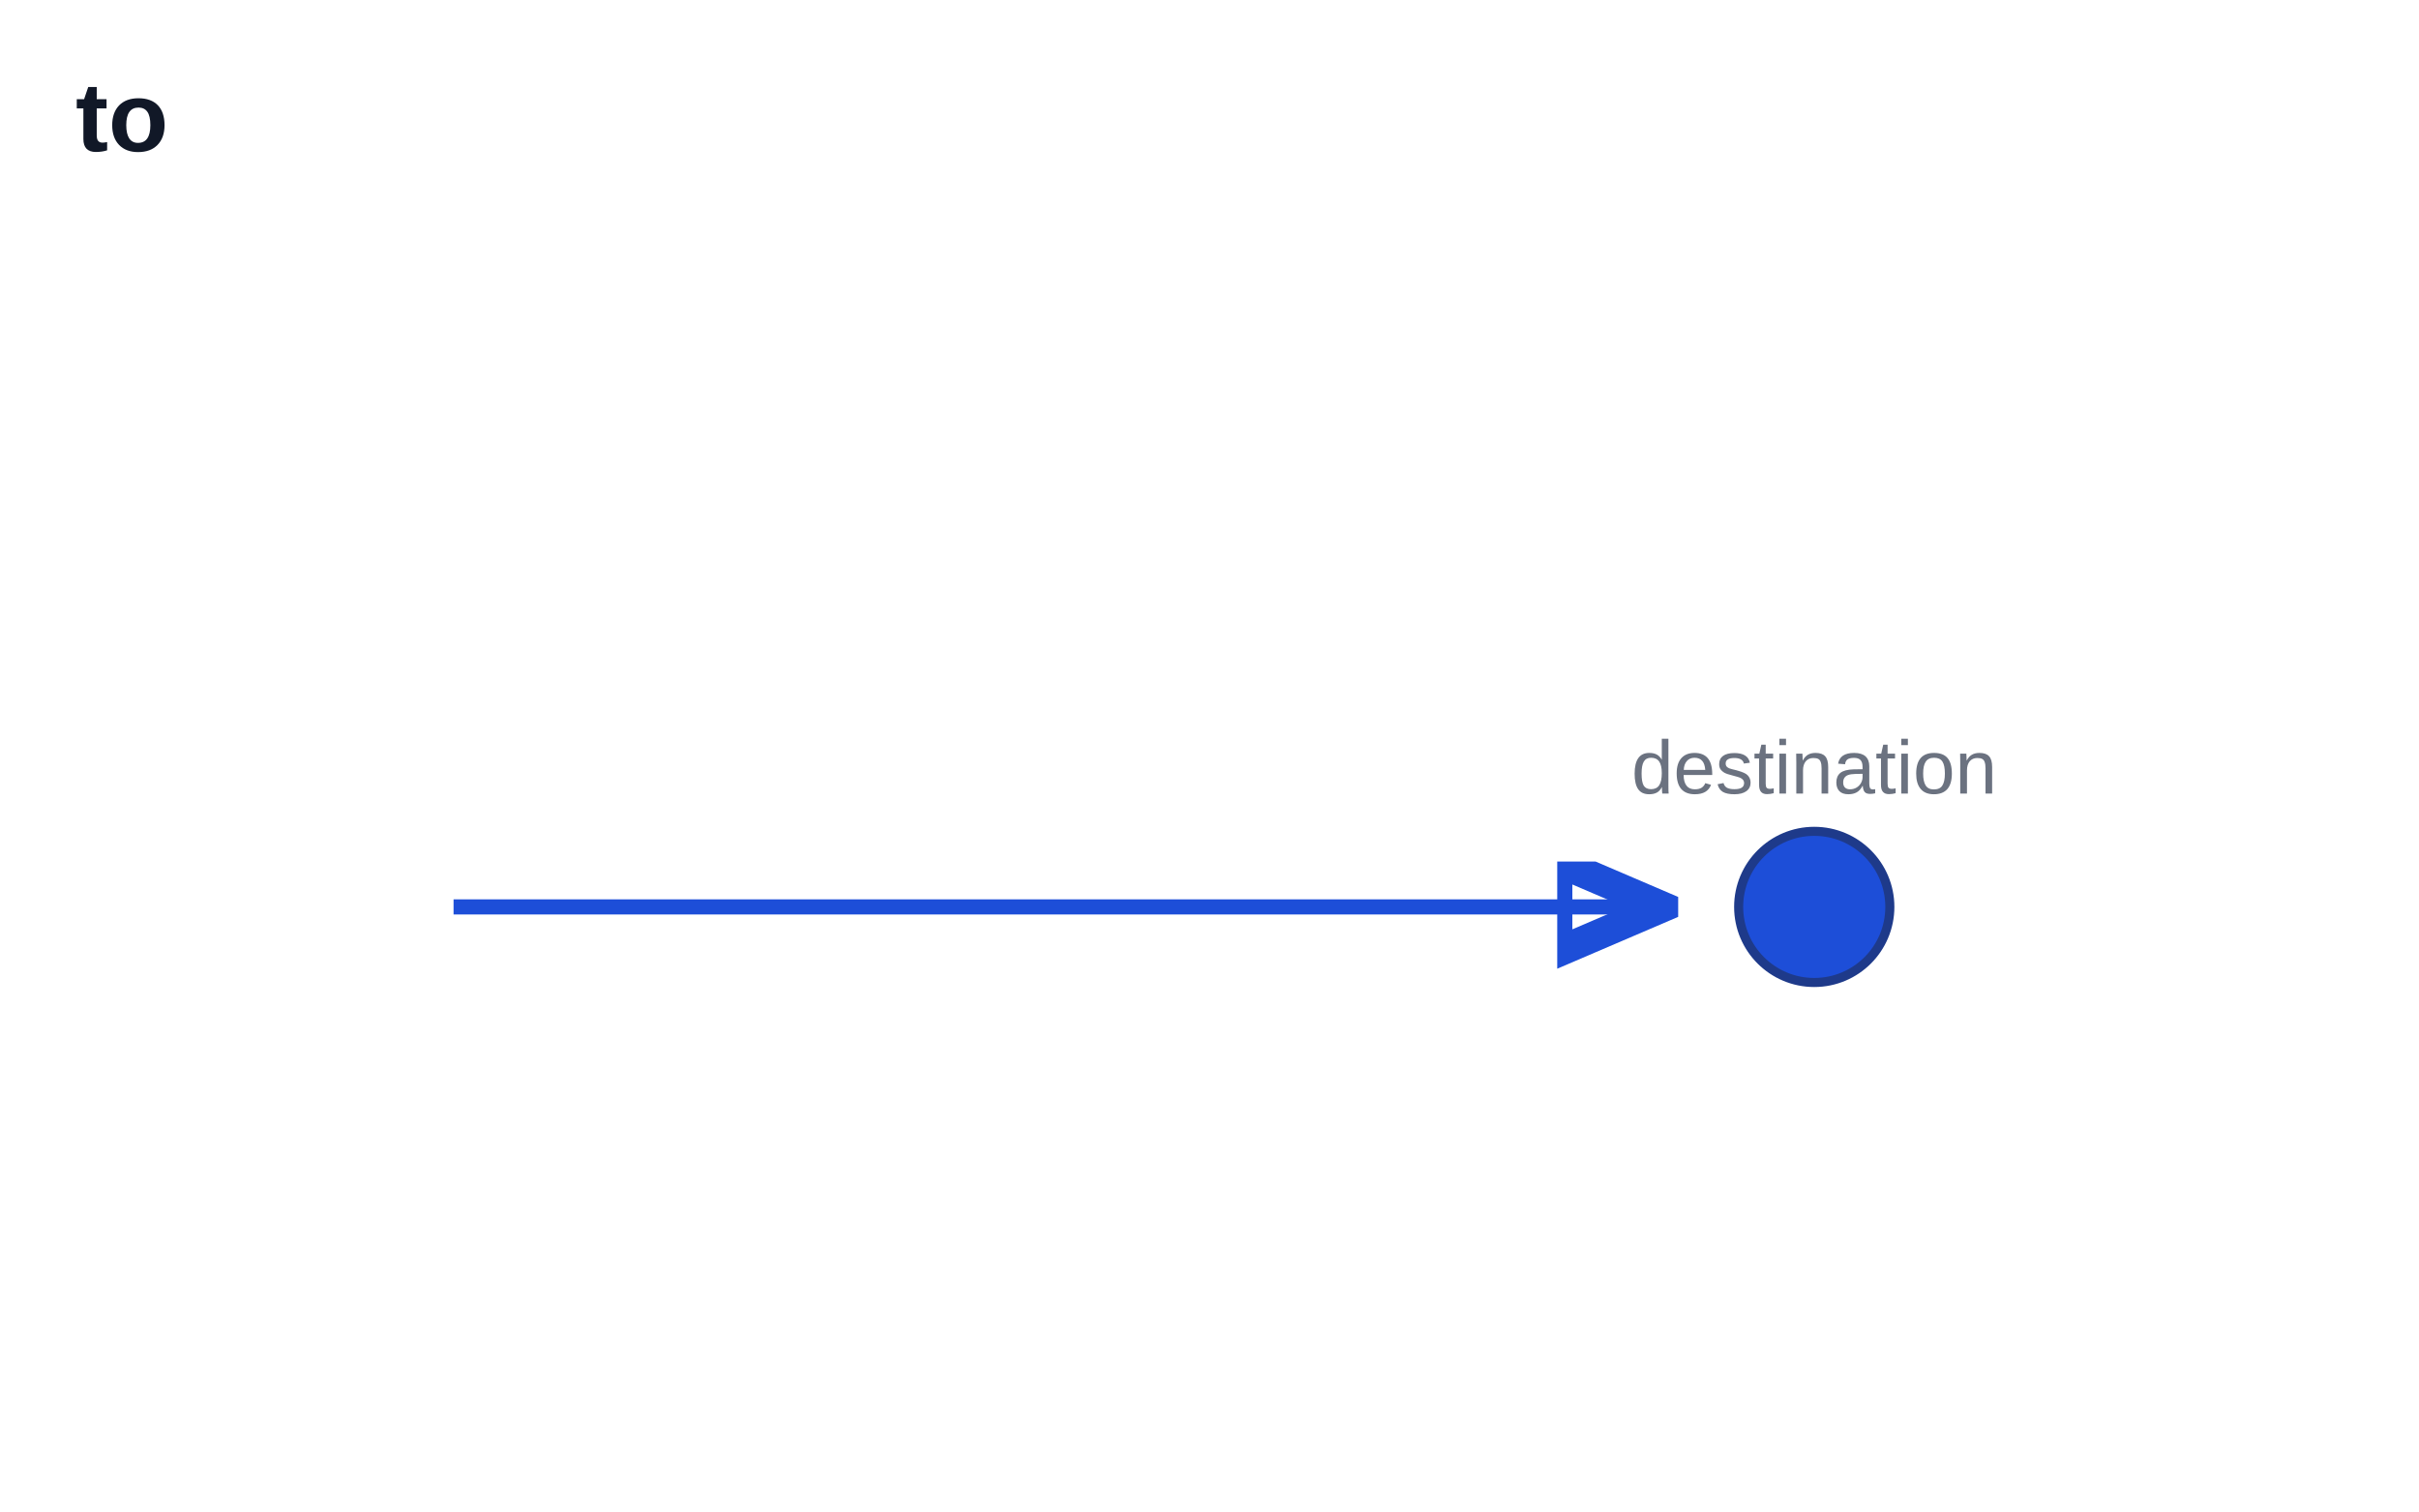
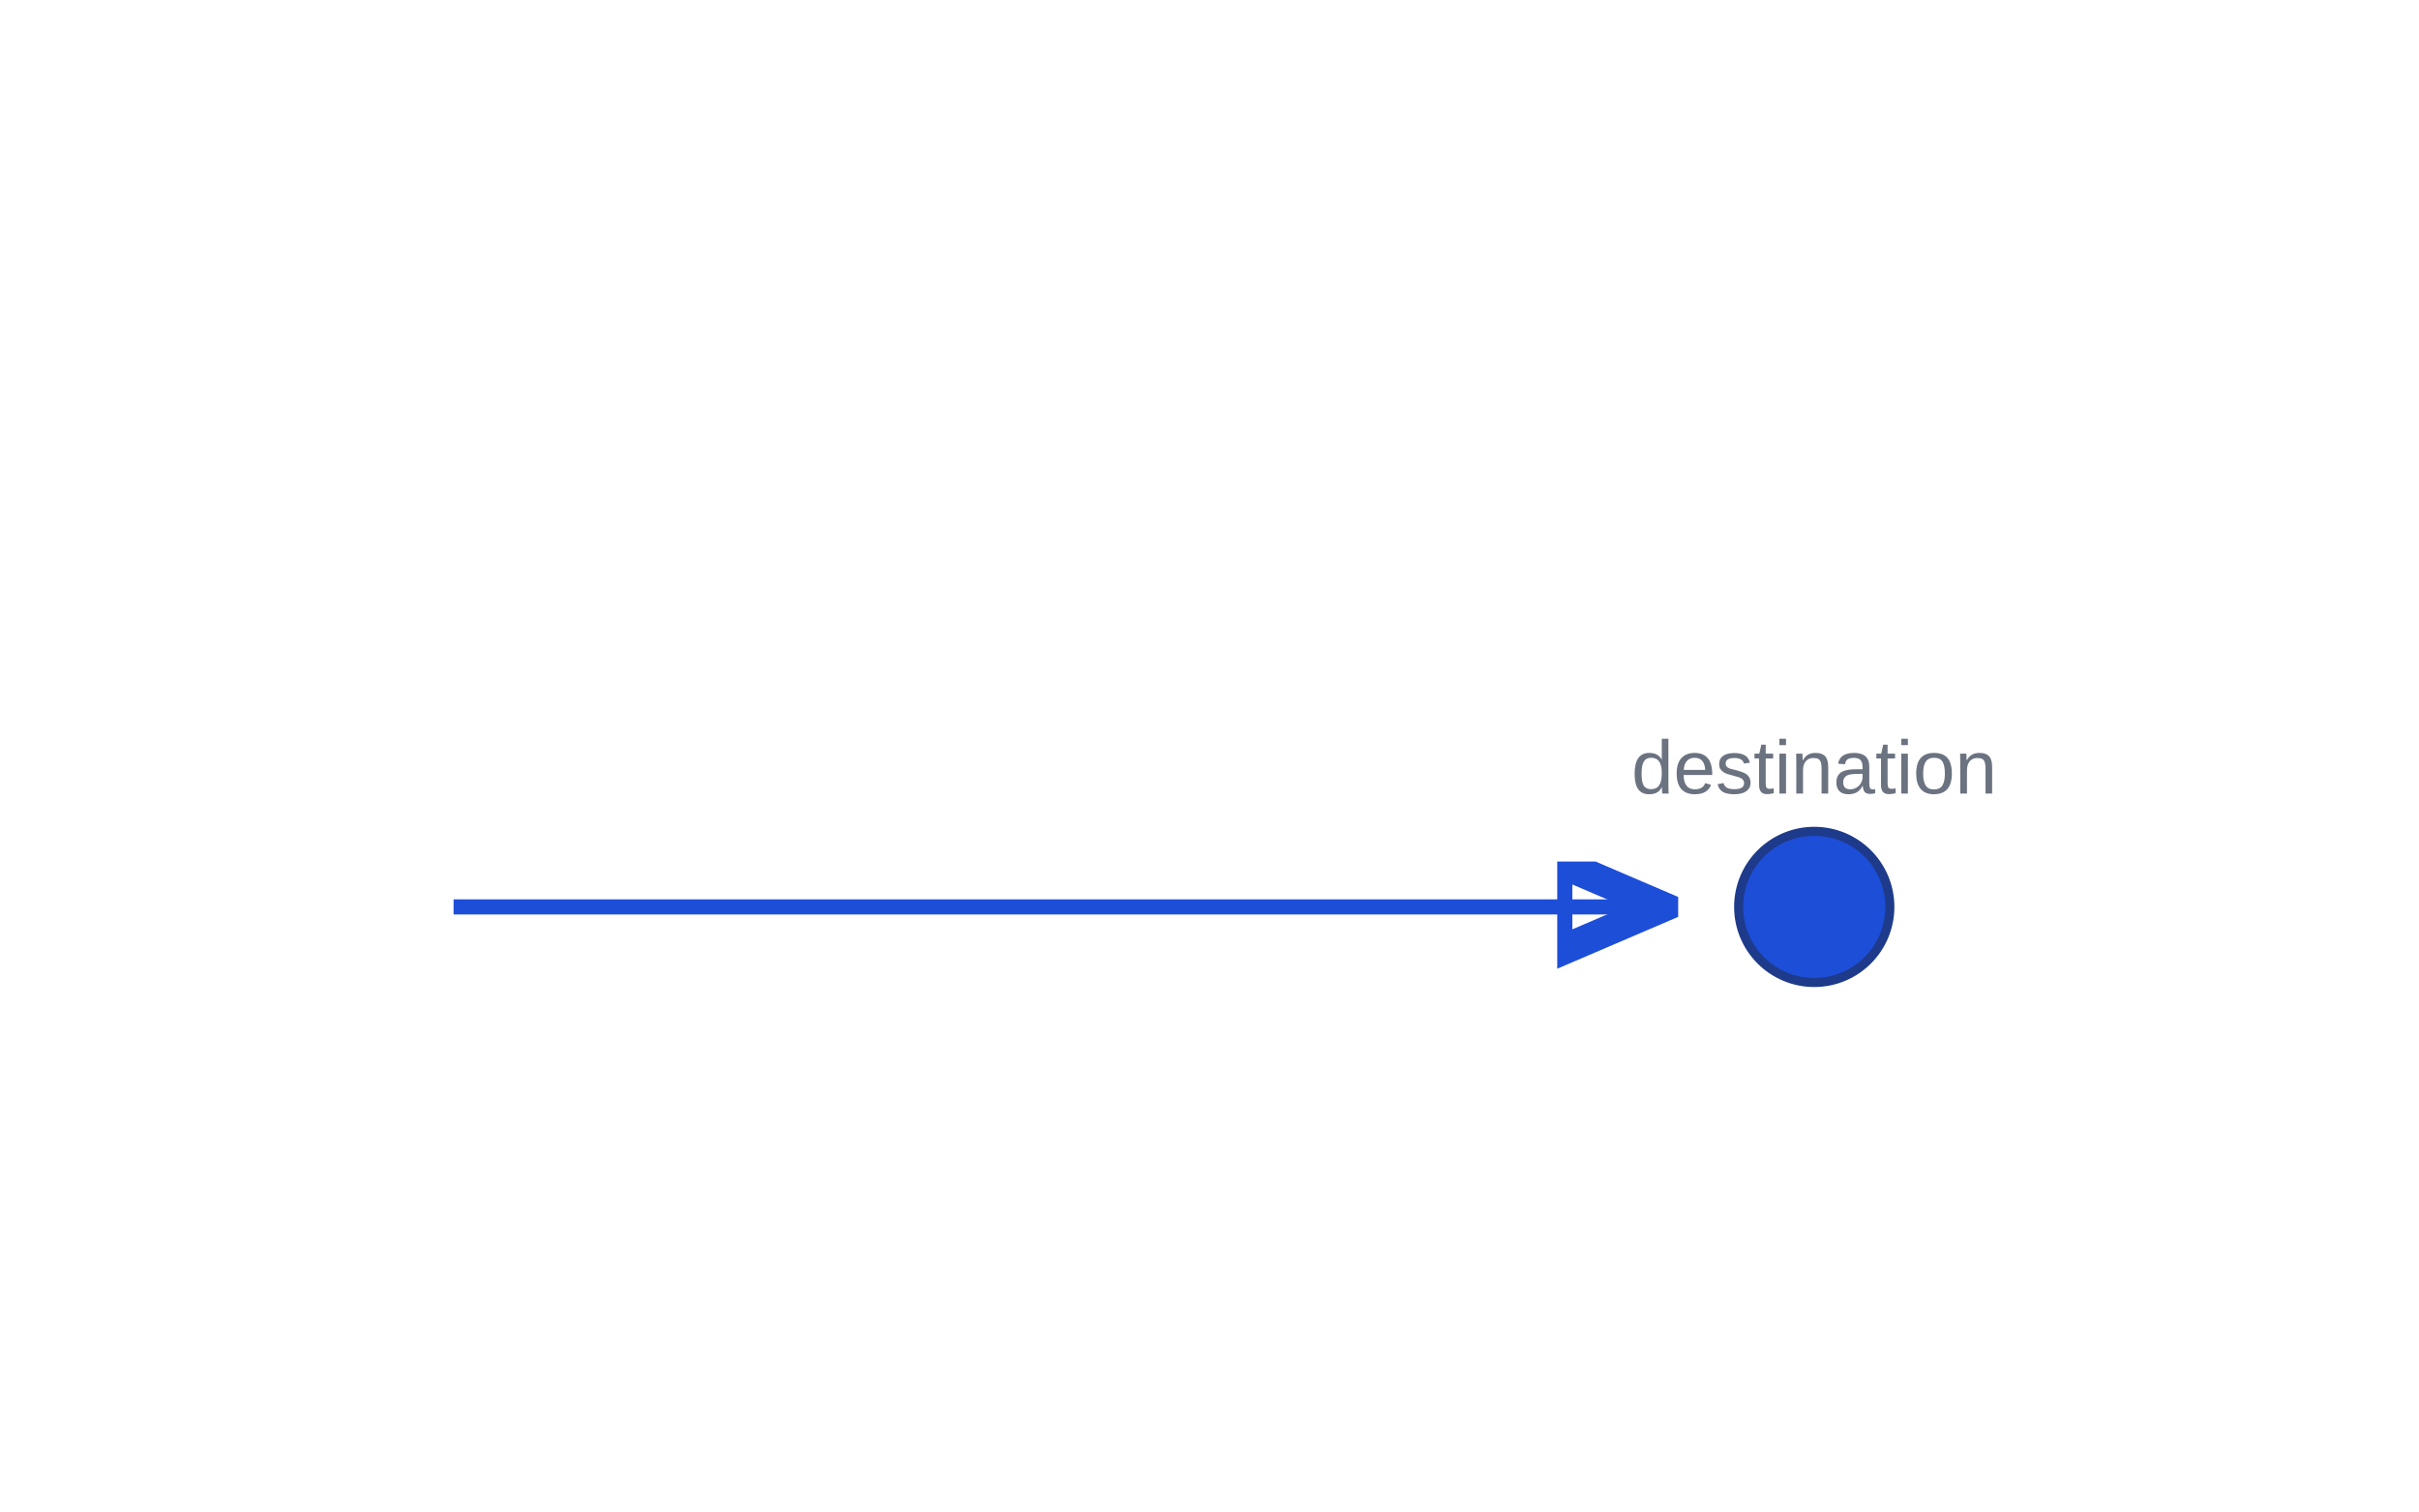
<svg xmlns="http://www.w3.org/2000/svg" viewBox="0 0 320 200" font-family="-apple-system, Segoe UI, Arial, sans-serif" font-size="11">
  <style>
  .ground   { fill:#f3f4f6; stroke:#374151; stroke-width:1.5; }
  .ground-line { stroke:#374151; stroke-width:2; fill:none; }
  .figure   { fill:#1d4ed8; stroke:#1e3a8a; stroke-width:1.2; }
  .figure-2 { fill:#dc2626; stroke:#7f1d1d; stroke-width:1.2; }
  .arrow    { fill:none; stroke:#1d4ed8; stroke-width:2; marker-end:url(#arrowhead); }
  .label    { fill:#6b7280; font-size:10px; }
  .title    { font-size:13px; fill:#111827; font-weight:600; }
  @media (prefers-color-scheme: dark) {
    .ground       { fill:#1f2937; stroke:#9ca3af; }
    .ground-line  { stroke:#9ca3af; }
    .figure       { fill:#93c5fd; stroke:#bfdbfe; }
    .figure-2     { fill:#fca5a5; stroke:#fecaca; }
    .arrow        { stroke:#93c5fd; }
    .label        { fill:#9ca3af; }
    .title        { fill:#f9fafb; }
  }
</style>
  <defs>
    <marker id="arrowhead" markerWidth="8" markerHeight="8" refX="7" refY="3" orient="auto">
      <path d="M0,0 L7,3 L0,6 Z" class="arrow" />
    </marker>
  </defs>
-   <text x="10" y="20" class="title">to</text>
  <line x1="60" y1="120" x2="220" y2="120" class="arrow" />
  <circle cx="240" cy="120" r="10" class="figure" />
  <text x="240" y="105" text-anchor="middle" class="label">destination</text>
</svg>
